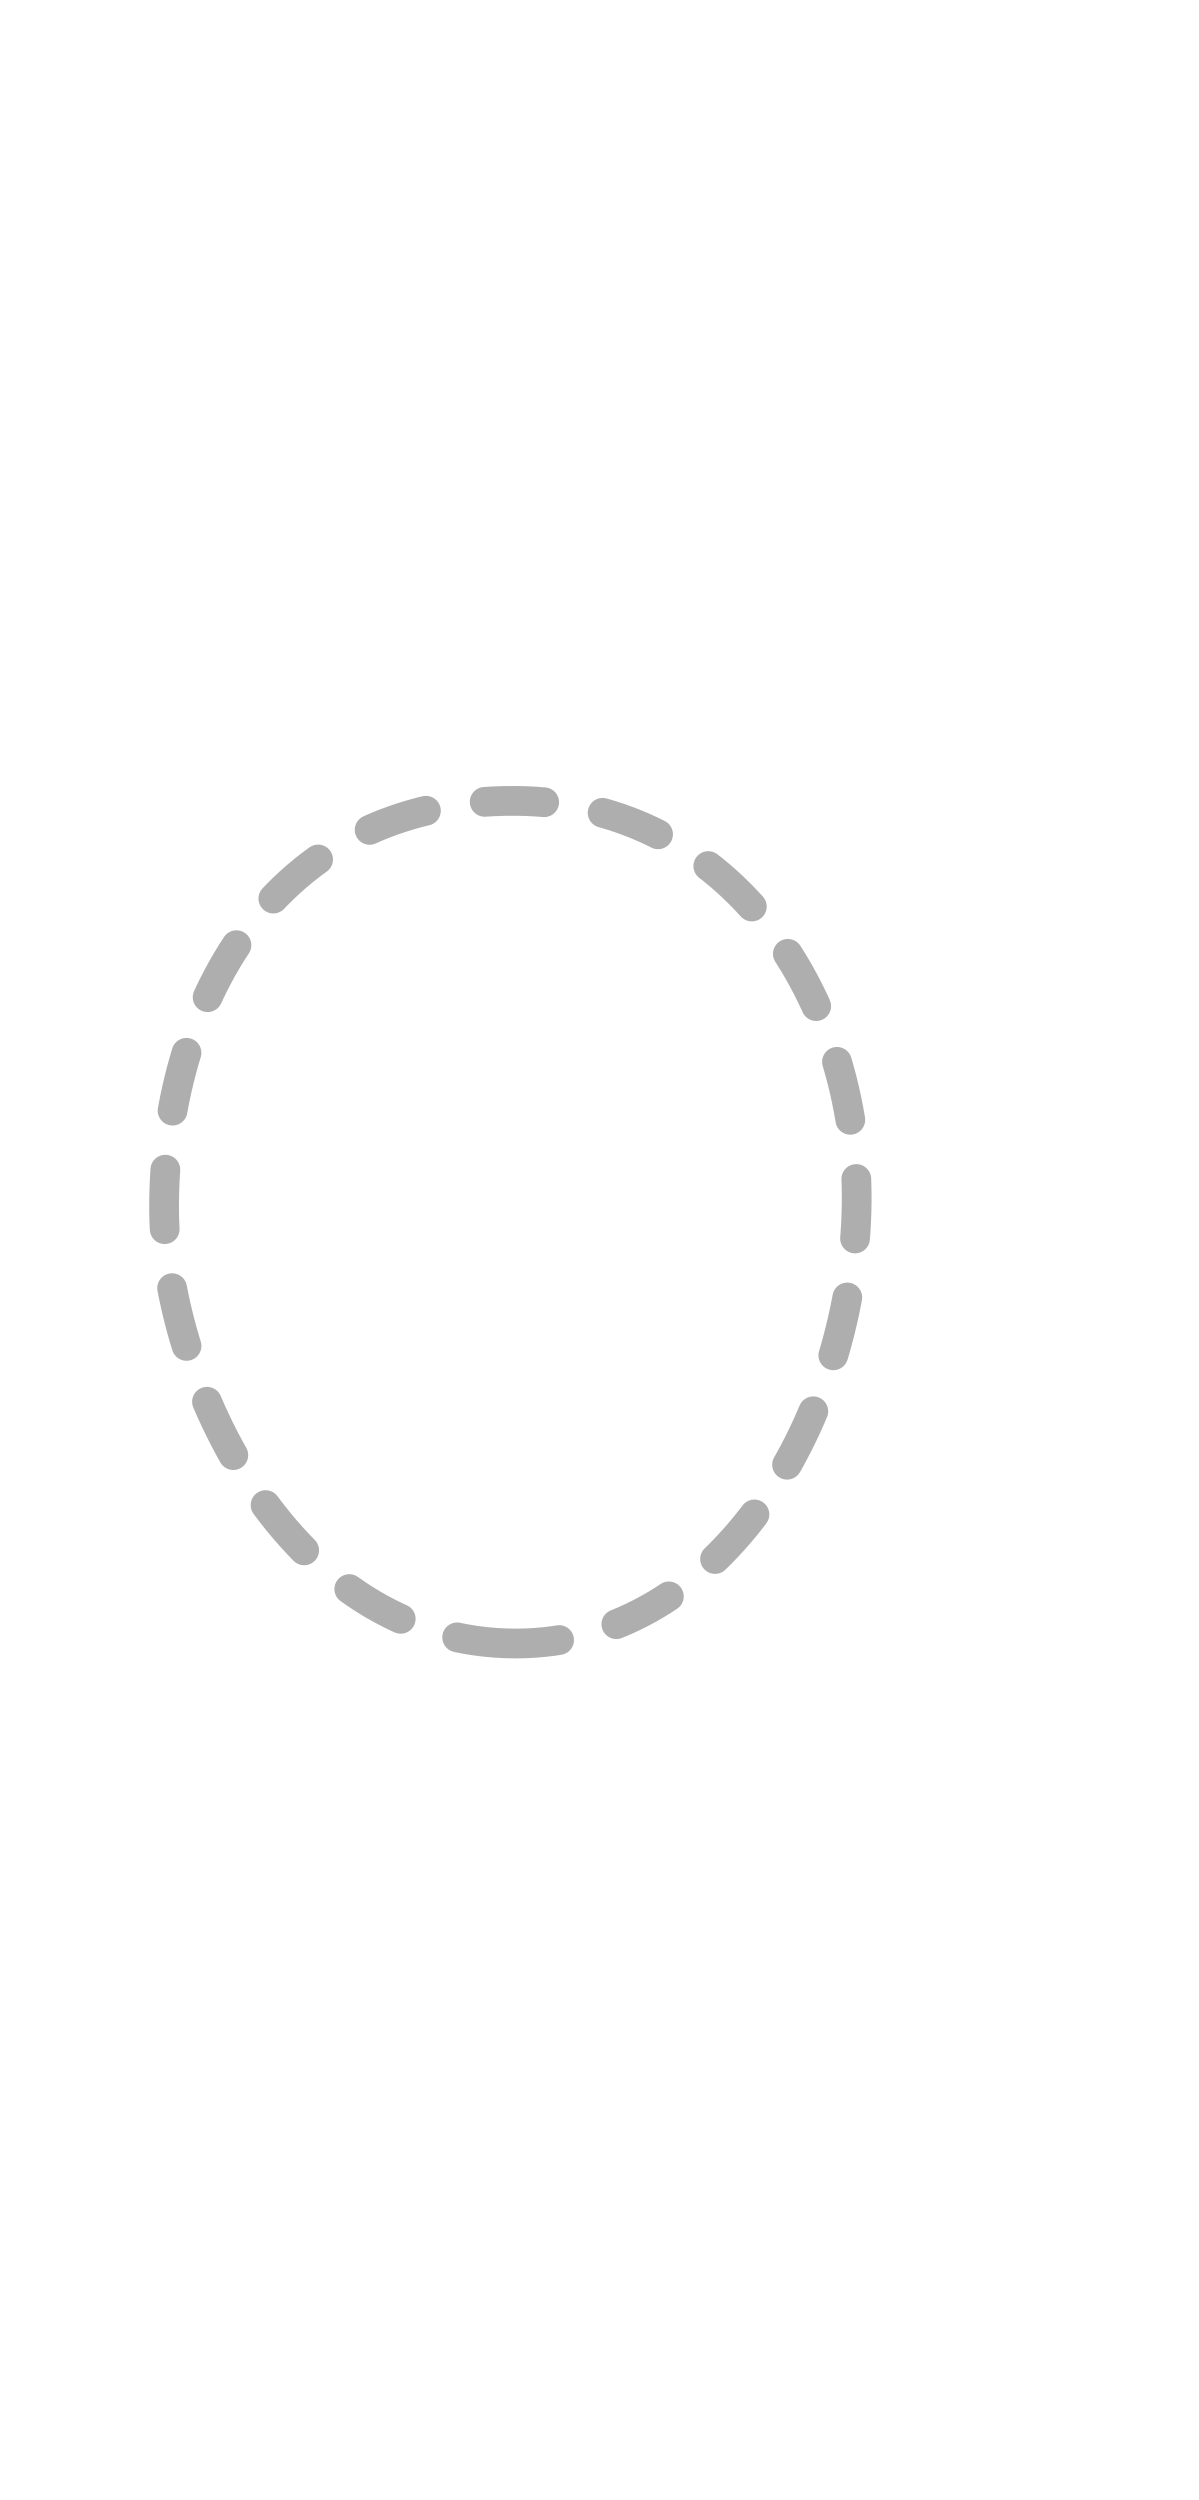
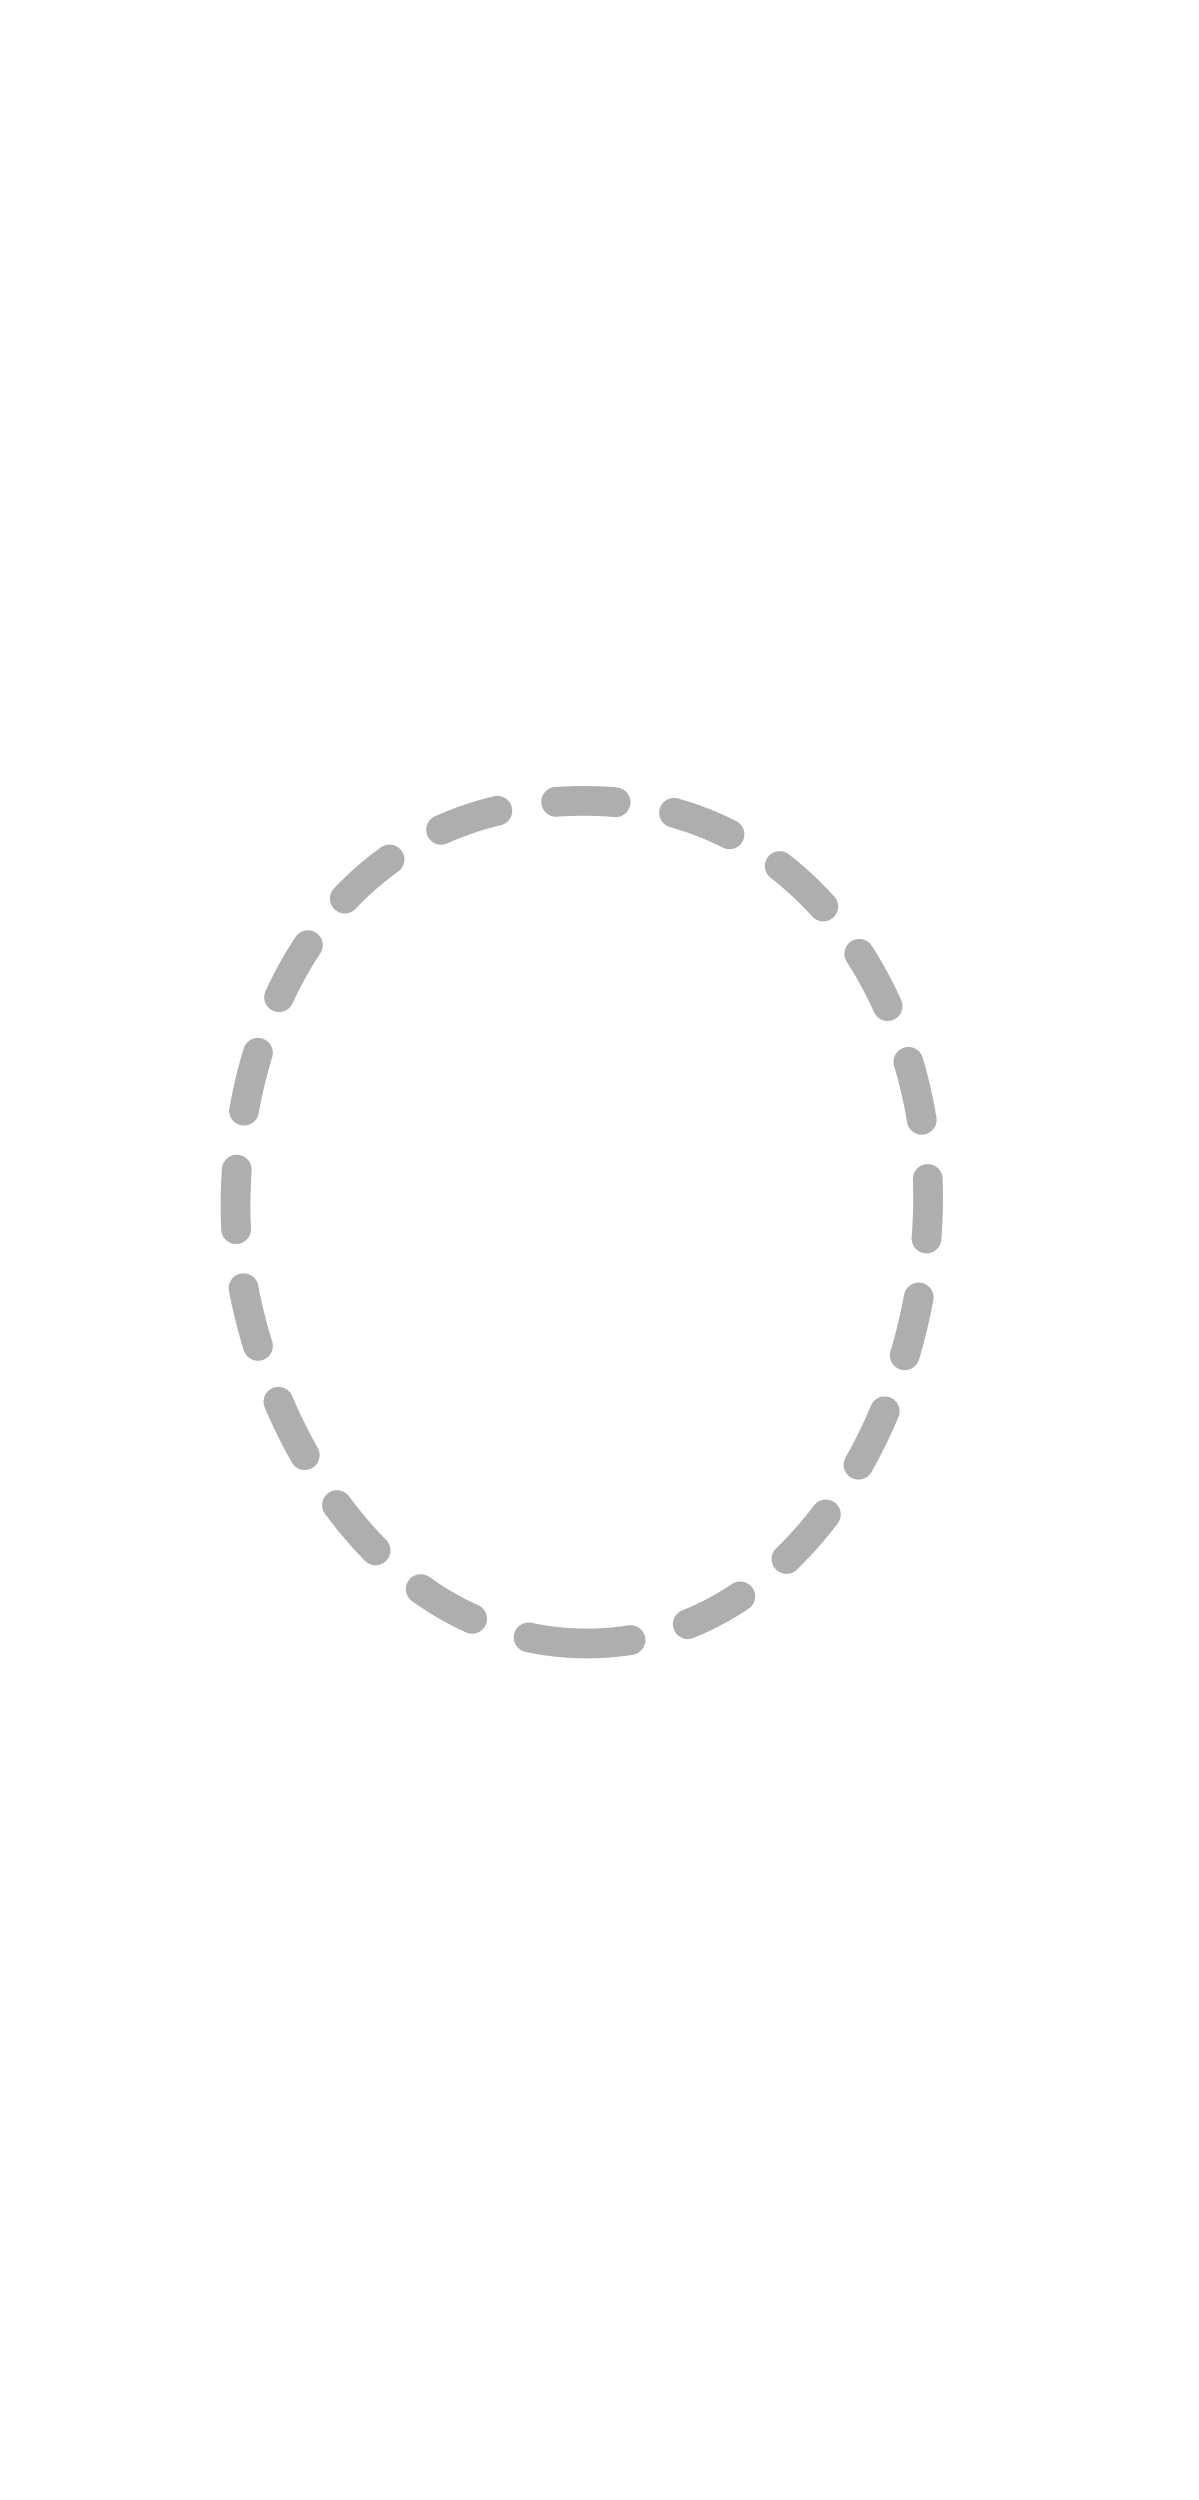
- <svg xmlns="http://www.w3.org/2000/svg" xml:space="preserve" style="fill-rule:evenodd;clip-rule:evenodd;stroke-linecap:round;stroke-linejoin:round" viewBox="0.4 0 20.135 42">
+ <svg xmlns="http://www.w3.org/2000/svg" xml:space="preserve" style="fill-rule:evenodd;clip-rule:evenodd;stroke-linecap:round;stroke-linejoin:round" viewBox="-0.8 0 20.135 42">
  <path d="M9.073 27.611c-3.858.005-5.894-4.485-5.916-7.258-.027-3.403 1.789-6.933 5.918-6.898 3.661.031 5.746 3.371 5.717 6.735-.031 3.578-2.248 7.417-5.719 7.421" style="fill:none;fill-rule:nonzero;stroke:#000;stroke-opacity:.32;stroke-width:.5px;stroke-dasharray:1,1" />
</svg>
